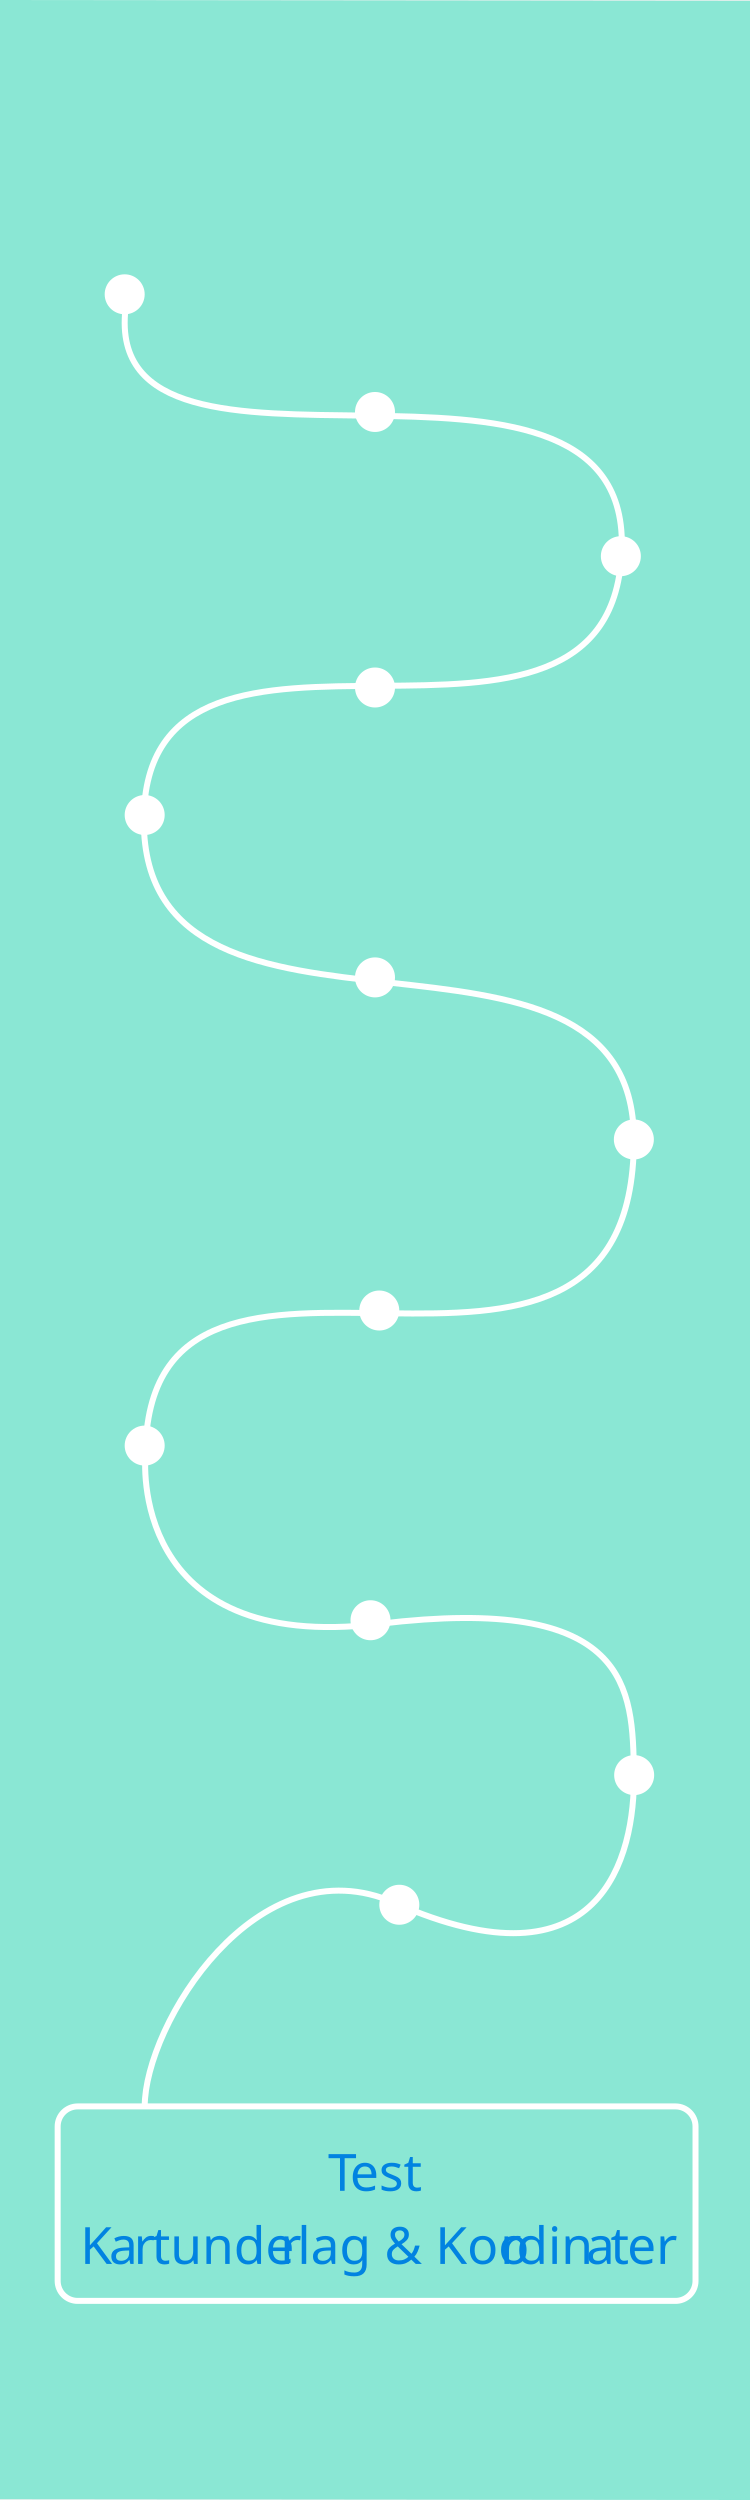
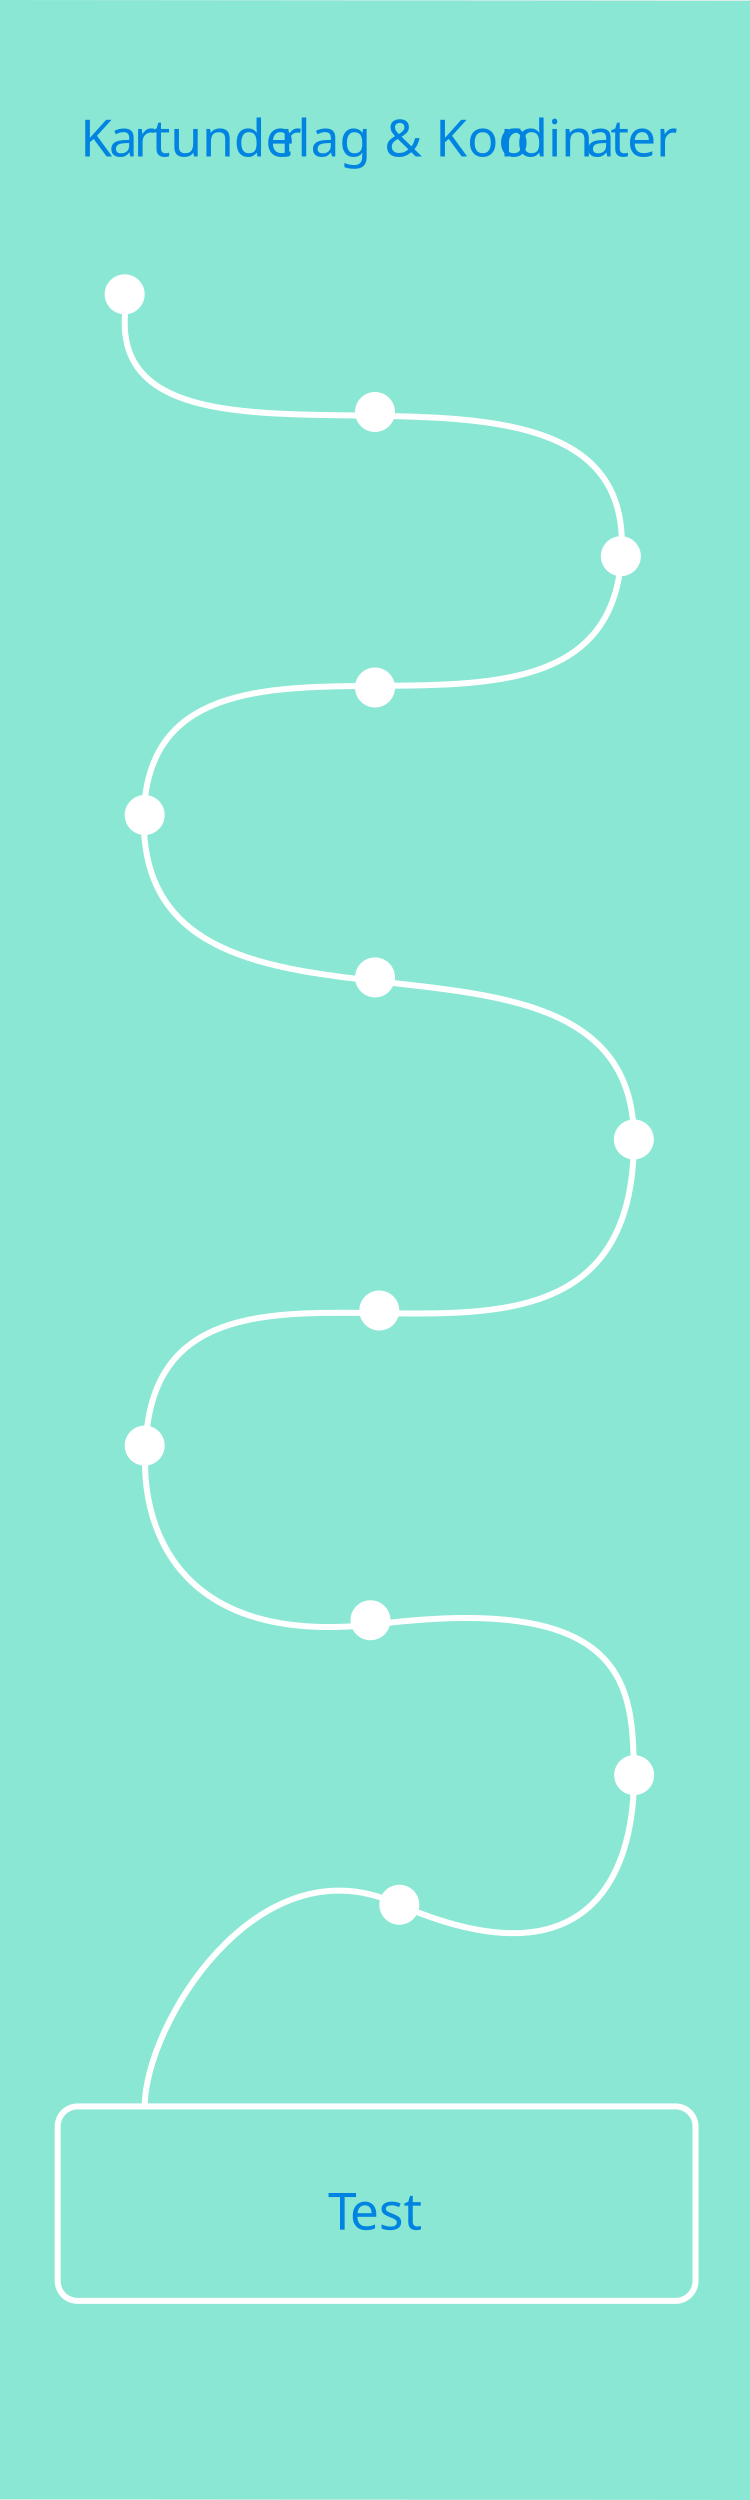
<svg xmlns="http://www.w3.org/2000/svg" viewBox="0 0 375 1250">
  <defs>
    <style>
      .cls-1 {
        letter-spacing: .02em;
      }

      .cls-2 {
+         letter-spacing: .02em;
+       }
+ 
+       .cls-3 {
+         fill: #8ae7d4;
+       }
+ 
+       .cls-4 {
+         fill: #fff;
+       }
+ 
+       .cls-5 {
+         letter-spacing: -.07em;
+       }
+ 
+       .cls-6 {
        fill: #0183e1;
        font-family: MyriadPro-Regular, 'Myriad Pro';
        font-size: 25.69px;
-       }
- 
-       .cls-3 {
-         letter-spacing: -.07em;
-       }
- 
-       .cls-4 {
-         fill: #8ae7d4;
-       }
- 
-       .cls-5 {
-         fill: #fff;
-       }
- 
-       .cls-6 {
-         letter-spacing: 0em;
      }

      .cls-7 {
        letter-spacing: 0em;
      }

      .cls-8 {
-         letter-spacing: .02em;
+         fill: none;
+         stroke: #fff;
+         stroke-miterlimit: 10;
+         stroke-width: 3px;
      }

      .cls-9 {
        letter-spacing: 0em;
      }

      .cls-10 {
-         fill: none;
-         stroke: #fff;
-         stroke-miterlimit: 10;
-         stroke-width: 3px;
+         letter-spacing: 0em;
      }

      .cls-11 {
        letter-spacing: 0em;
      }

      .cls-12 {
        letter-spacing: 0em;
      }
    </style>
  </defs>
  <g id="bg">
-     <polygon class="cls-4" points="375 1250 0 1249.6 0 0 375 .4 375 1250" />
+     <polygon class="cls-3" points="375 1250 0 1249.6 0 0 375 .4 375 1250" />
  </g>
  <g id="path">
-     <path class="cls-10" d="M62.75,154.39c-12.18,107.44,250.44-4.57,248.16,118.83-2.54,137.08-239.02,3.07-239.02,137.04s245.05,28.92,245.05,159.47c0,172-244.22,6.98-244.22,158.46,0,0-9.24,99.04,116.93,83.73s126.63,32.41,127.3,74.73-16.5,110.42-119.43,64.82c-69.29-30.69-125.16,61.22-125.16,101.74" />
-     <rect class="cls-10" x="28.83" y="1053.21" width="318.93" height="97.24" rx="10" ry="10" />
+     <path class="cls-8" d="M62.75,154.39c-12.18,107.44,250.44-4.57,248.16,118.83-2.54,137.08-239.02,3.07-239.02,137.04s245.05,28.92,245.05,159.47c0,172-244.22,6.98-244.22,158.46,0,0-9.24,99.04,116.93,83.73,126.17-15.31,126.63,32.41,127.3,74.73s-16.5,110.42-119.43,64.82c-69.29-30.69-125.16,61.22-125.16,101.74" />
+     <rect class="cls-8" x="28.83" y="1053.21" width="318.93" height="97.24" rx="10" ry="10" />
  </g>
  <g id="anchor_read_001">
-     <circle class="cls-5" cx="62.34" cy="147.16" r="10" />
+     <circle class="cls-4" cx="62.34" cy="147.16" r="10" />
  </g>
  <g id="anchor_quiz_001">
-     <circle class="cls-5" cx="187.5" cy="205.99" r="10" />
+     <circle class="cls-4" cx="187.5" cy="205.99" r="10" />
  </g>
  <g id="anchor_read_002">
-     <circle class="cls-5" cx="310.43" cy="278.09" r="10" />
+     <circle class="cls-4" cx="310.43" cy="278.09" r="10" />
  </g>
  <g id="anchor_quiz_002">
-     <circle class="cls-5" cx="187.5" cy="343.75" r="10" />
+     <circle class="cls-4" cx="187.5" cy="343.75" r="10" />
  </g>
  <g id="anchor_read_003">
-     <circle class="cls-5" cx="72.34" cy="407.5" r="10" />
+     <circle class="cls-4" cx="72.34" cy="407.5" r="10" />
  </g>
  <g id="anchor_quiz_003">
-     <circle class="cls-5" cx="187.5" cy="488.7" r="10" />
+     <circle class="cls-4" cx="187.5" cy="488.7" r="10" />
  </g>
  <g id="anchor_read_004">
-     <circle class="cls-5" cx="316.93" cy="569.73" r="10" />
+     <circle class="cls-4" cx="316.93" cy="569.73" r="10" />
  </g>
  <g id="anchor_quiz_004">
-     <circle class="cls-5" cx="189.64" cy="655.26" r="10" />
+     <circle class="cls-4" cx="189.64" cy="655.26" r="10" />
  </g>
  <g id="anchor_read_005">
-     <circle class="cls-5" cx="72.34" cy="722.79" r="10" />
+     <circle class="cls-4" cx="72.34" cy="722.79" r="10" />
  </g>
  <g id="anchor_quiz_005">
-     <circle class="cls-5" cx="185.25" cy="810.12" r="10" />
+     <circle class="cls-4" cx="185.25" cy="810.12" r="10" />
  </g>
  <g id="anchor_read_006">
-     <circle class="cls-5" cx="317.08" cy="887.55" r="10" />
+     <circle class="cls-4" cx="317.08" cy="887.55" r="10" />
  </g>
  <g id="anchor_quiz_006">
-     <circle class="cls-5" cx="199.66" cy="952.38" r="10" />
+     <circle class="cls-4" cx="199.66" cy="952.38" r="10" />
  </g>
  <g id="text_Kartunderlag_Koordinater">
-     <text class="cls-2" transform="translate(40.14 1131.97)">
-       <tspan class="cls-1" x="0" y="0">K</tspan>
+     <text class="cls-6" transform="translate(40.14 78.24)">
+       <tspan class="cls-2" x="0" y="0">K</tspan>
      <tspan x="14.34" y="0">a</tspan>
-       <tspan class="cls-8" x="26.72" y="0">r</tspan>
+       <tspan class="cls-1" x="26.72" y="0">r</tspan>
      <tspan x="35.74" y="0">tunde</tspan>
-       <tspan class="cls-12" x="100.02" y="0">r</tspan>
+       <tspan class="cls-9" x="100.02" y="0">r</tspan>
      <tspan x="108.53" y="0">lag &amp; Koo</tspan>
      <tspan class="cls-11" x="209.91" y="0">r</tspan>
      <tspan x="218.06" y="0">din</tspan>
-       <tspan class="cls-9" x="252.82" y="0">a</tspan>
-       <tspan class="cls-6" x="265.1" y="0">t</tspan>
+       <tspan class="cls-10" x="252.82" y="0">a</tspan>
+       <tspan class="cls-12" x="265.1" y="0">t</tspan>
      <tspan x="273.45" y="0">er</tspan>
    </text>
-     <text class="cls-2" transform="translate(164.02 1095.41)">
-       <tspan class="cls-3" x="0" y="0">T</tspan>
+     <text class="cls-6" transform="translate(164.02 1114.84)">
+       <tspan class="cls-5" x="0" y="0">T</tspan>
      <tspan class="cls-7" x="10.95" y="0">est</tspan>
    </text>
  </g>
</svg>
